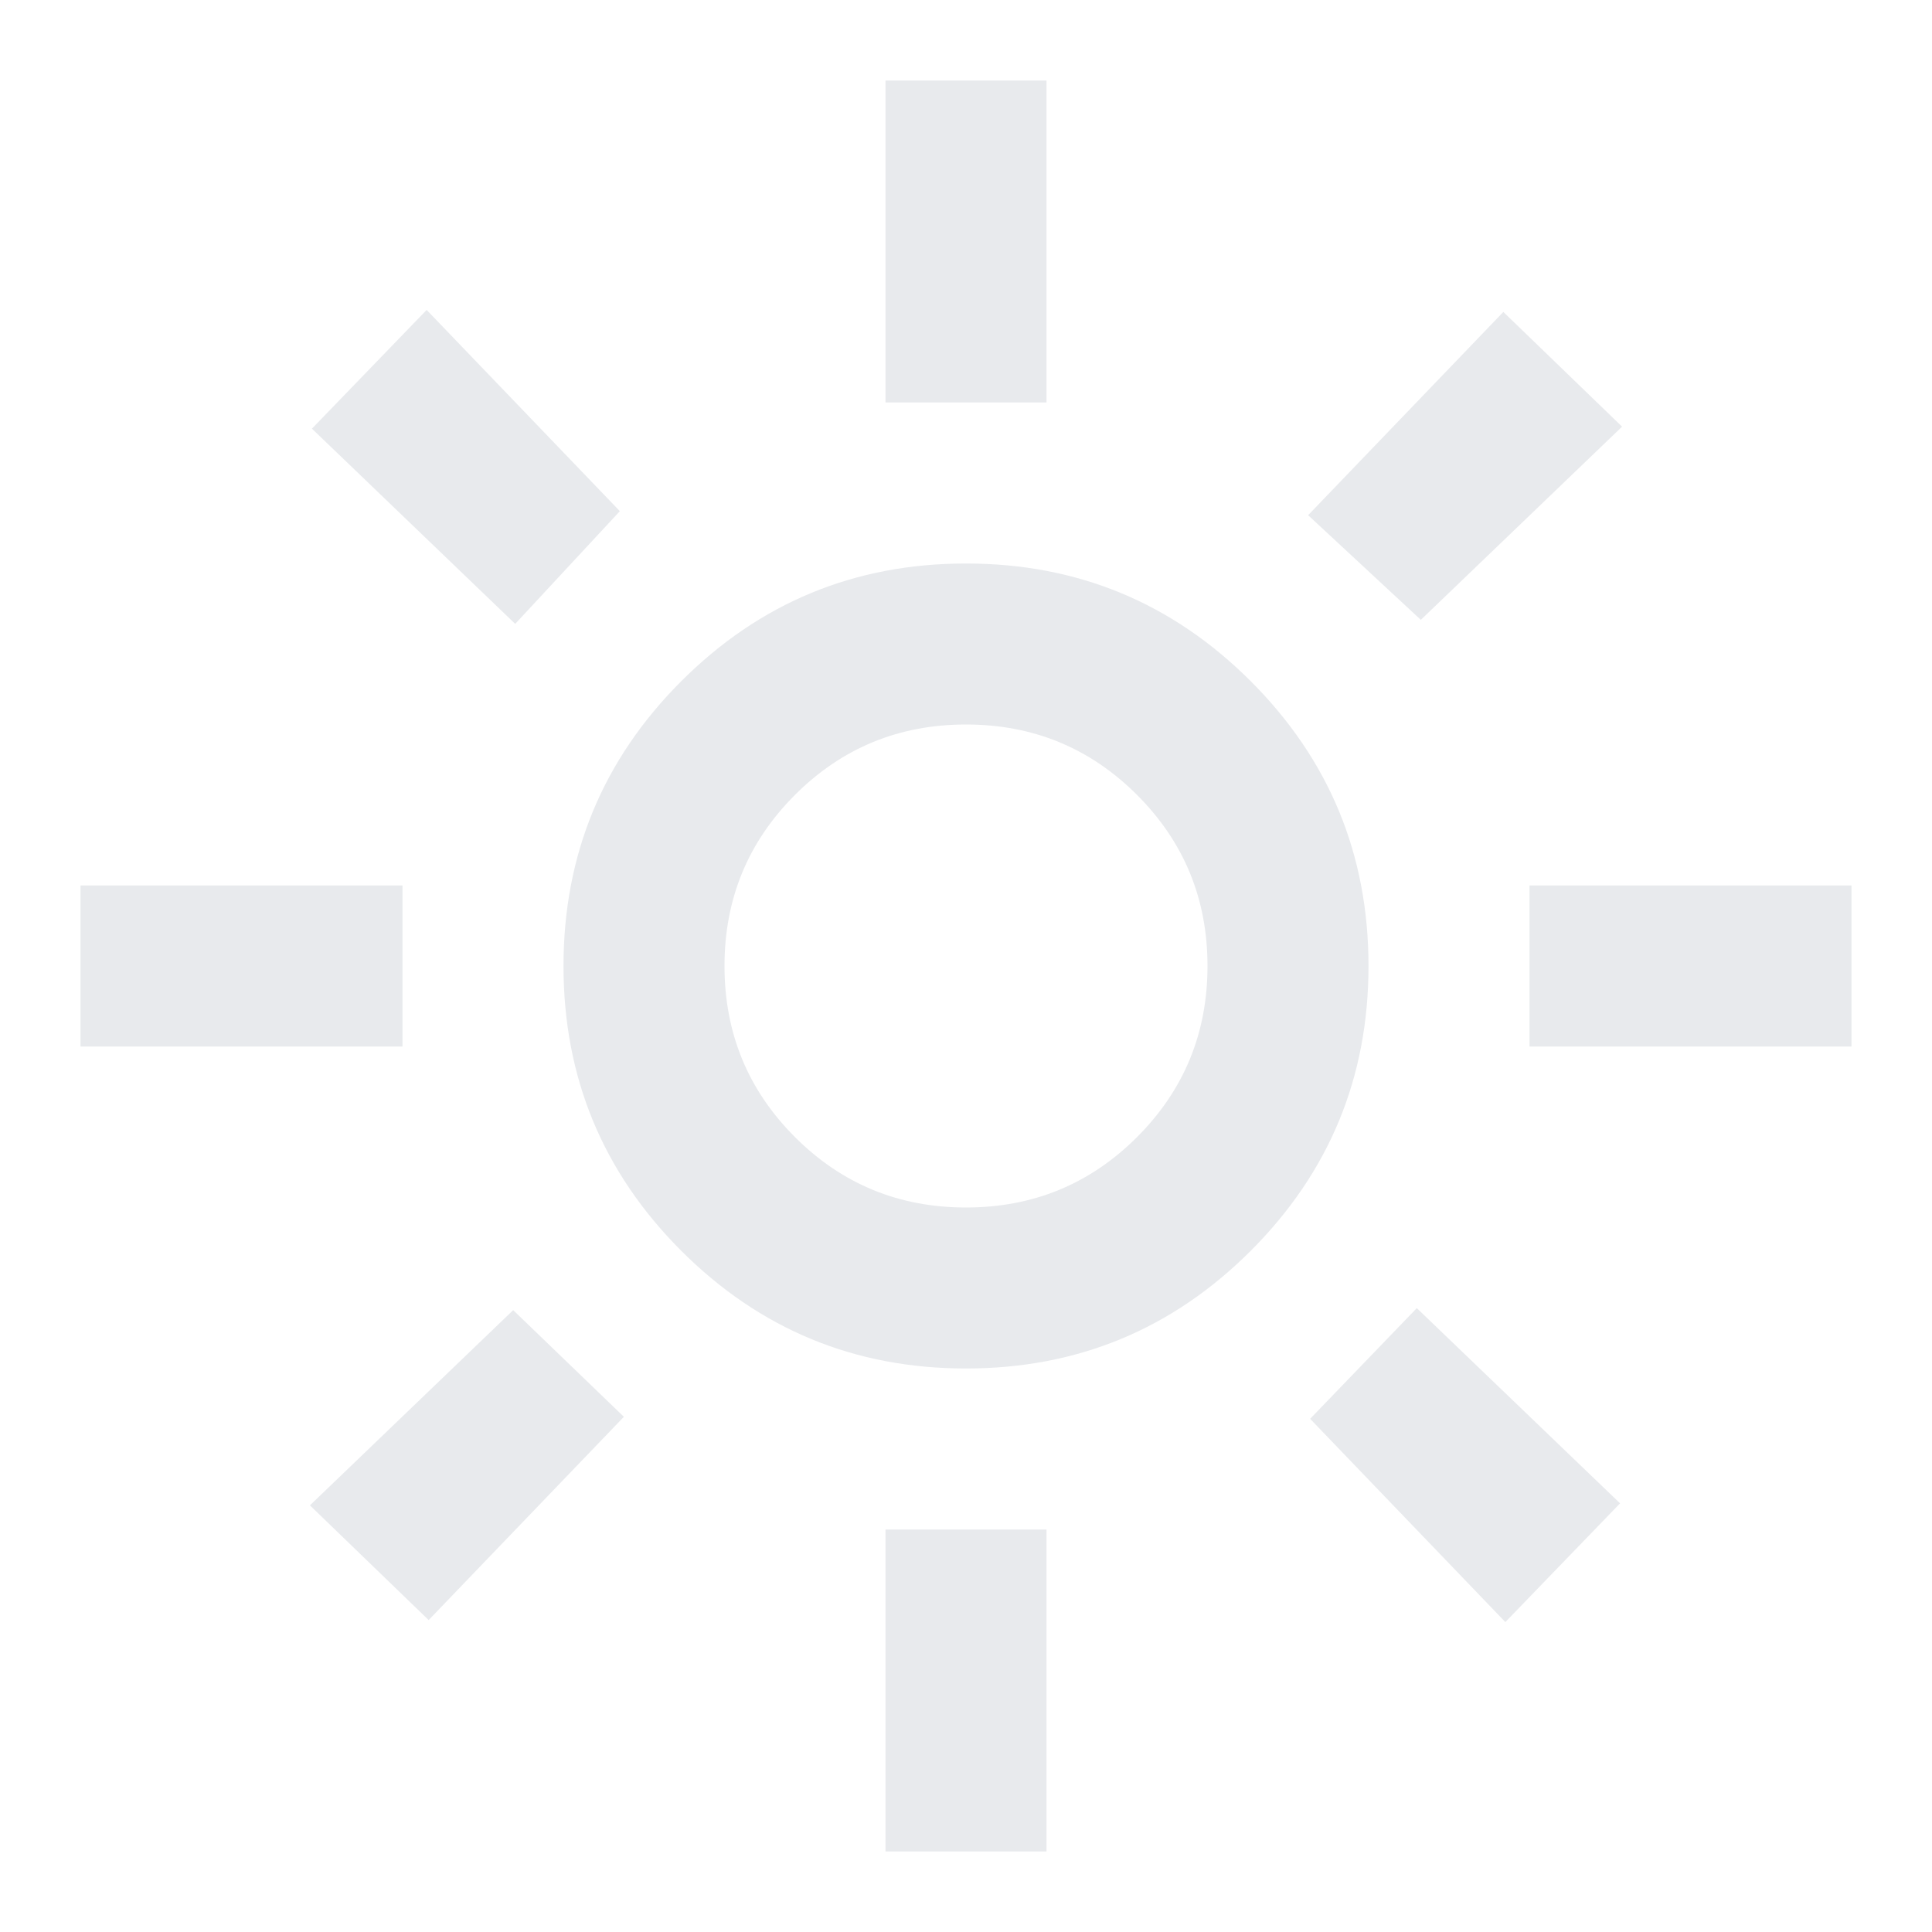
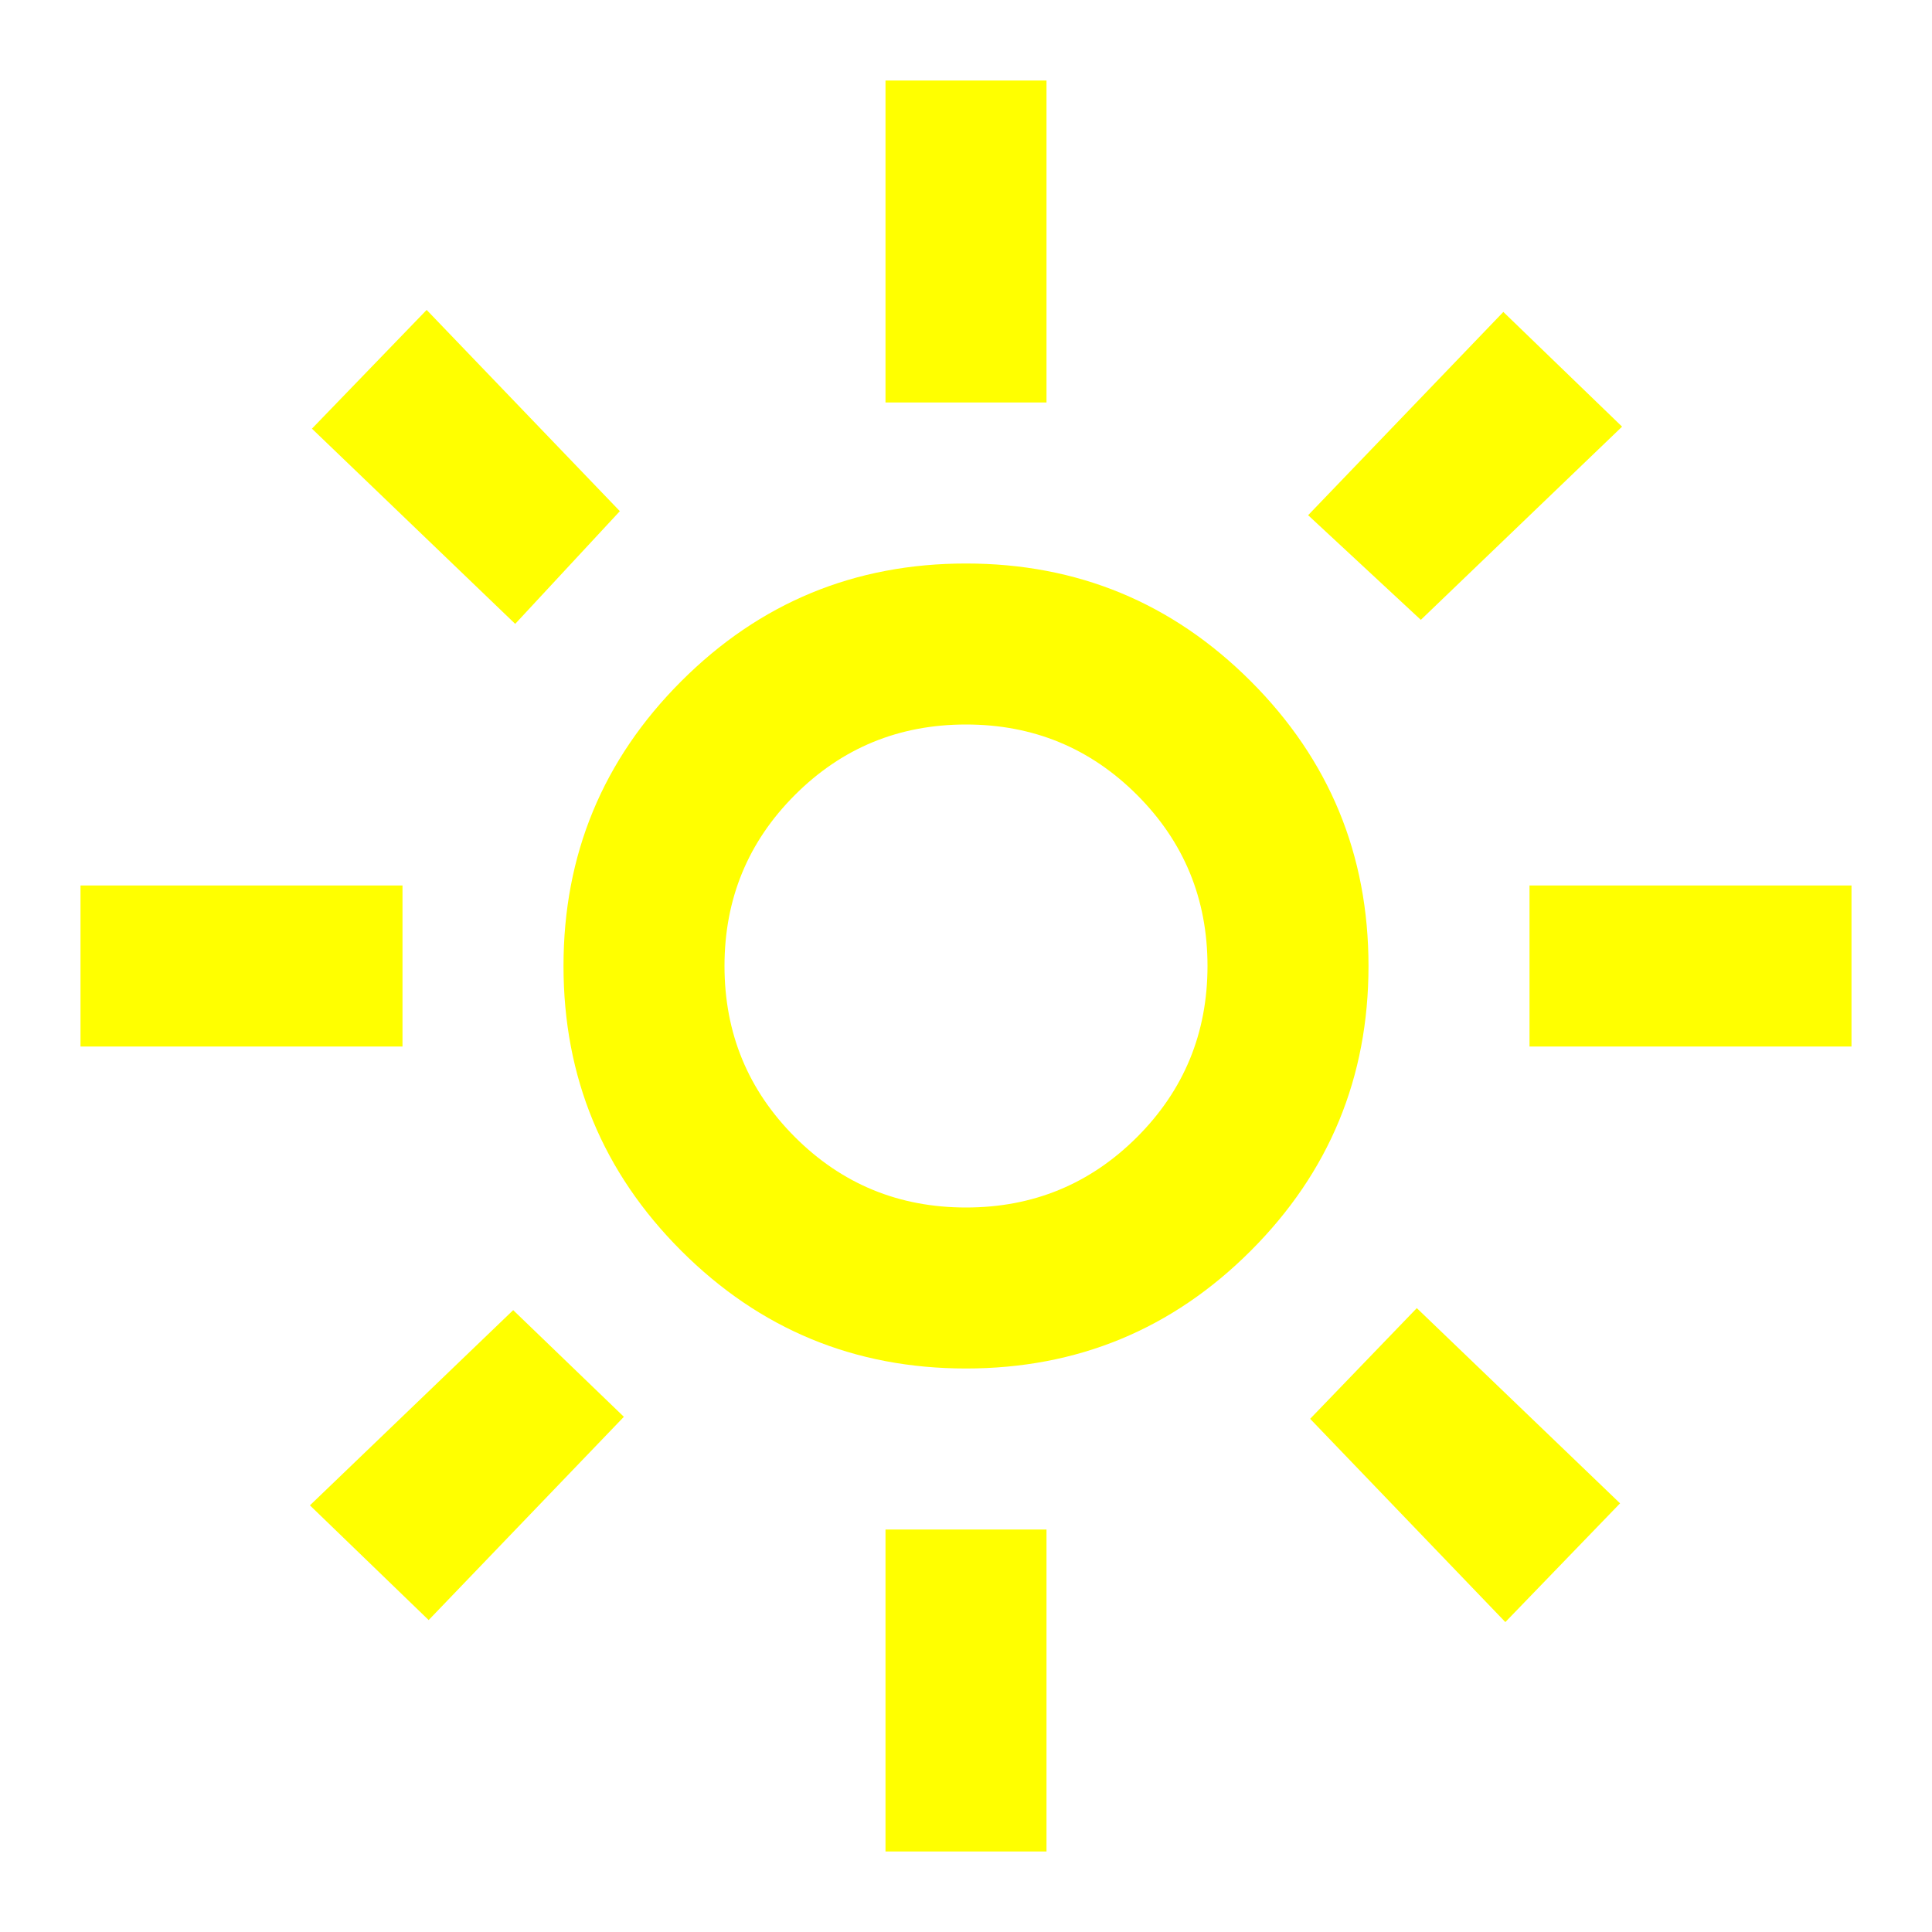
- <svg xmlns="http://www.w3.org/2000/svg" height="24px" viewBox="0 -960 960 960" width="24px" fill="#e8eaed">
+ <svg xmlns="http://www.w3.org/2000/svg" height="24px" viewBox="0 -960 960 960" width="24px" fill="#ffff00">
  <path d="M480-360q50 0 85-35t35-85q0-50-35-85t-85-35q-50 0-85 35t-35 85q0 50 35 85t85 35Zm0 80q-83 0-141.5-58.5T280-480q0-83 58.5-141.5T480-680q83 0 141.5 58.5T680-480q0 83-58.5 141.5T480-280ZM200-440H40v-80h160v80Zm720 0H760v-80h160v80ZM440-760v-160h80v160h-80Zm0 720v-160h80v160h-80ZM256-650l-101-97 57-59 96 100-52 56Zm492 496-97-101 53-55 101 97-57 59Zm-98-550 97-101 59 57-100 96-56-52ZM154-212l101-97 55 53-97 101-59-57Zm326-268Z" />
</svg>
